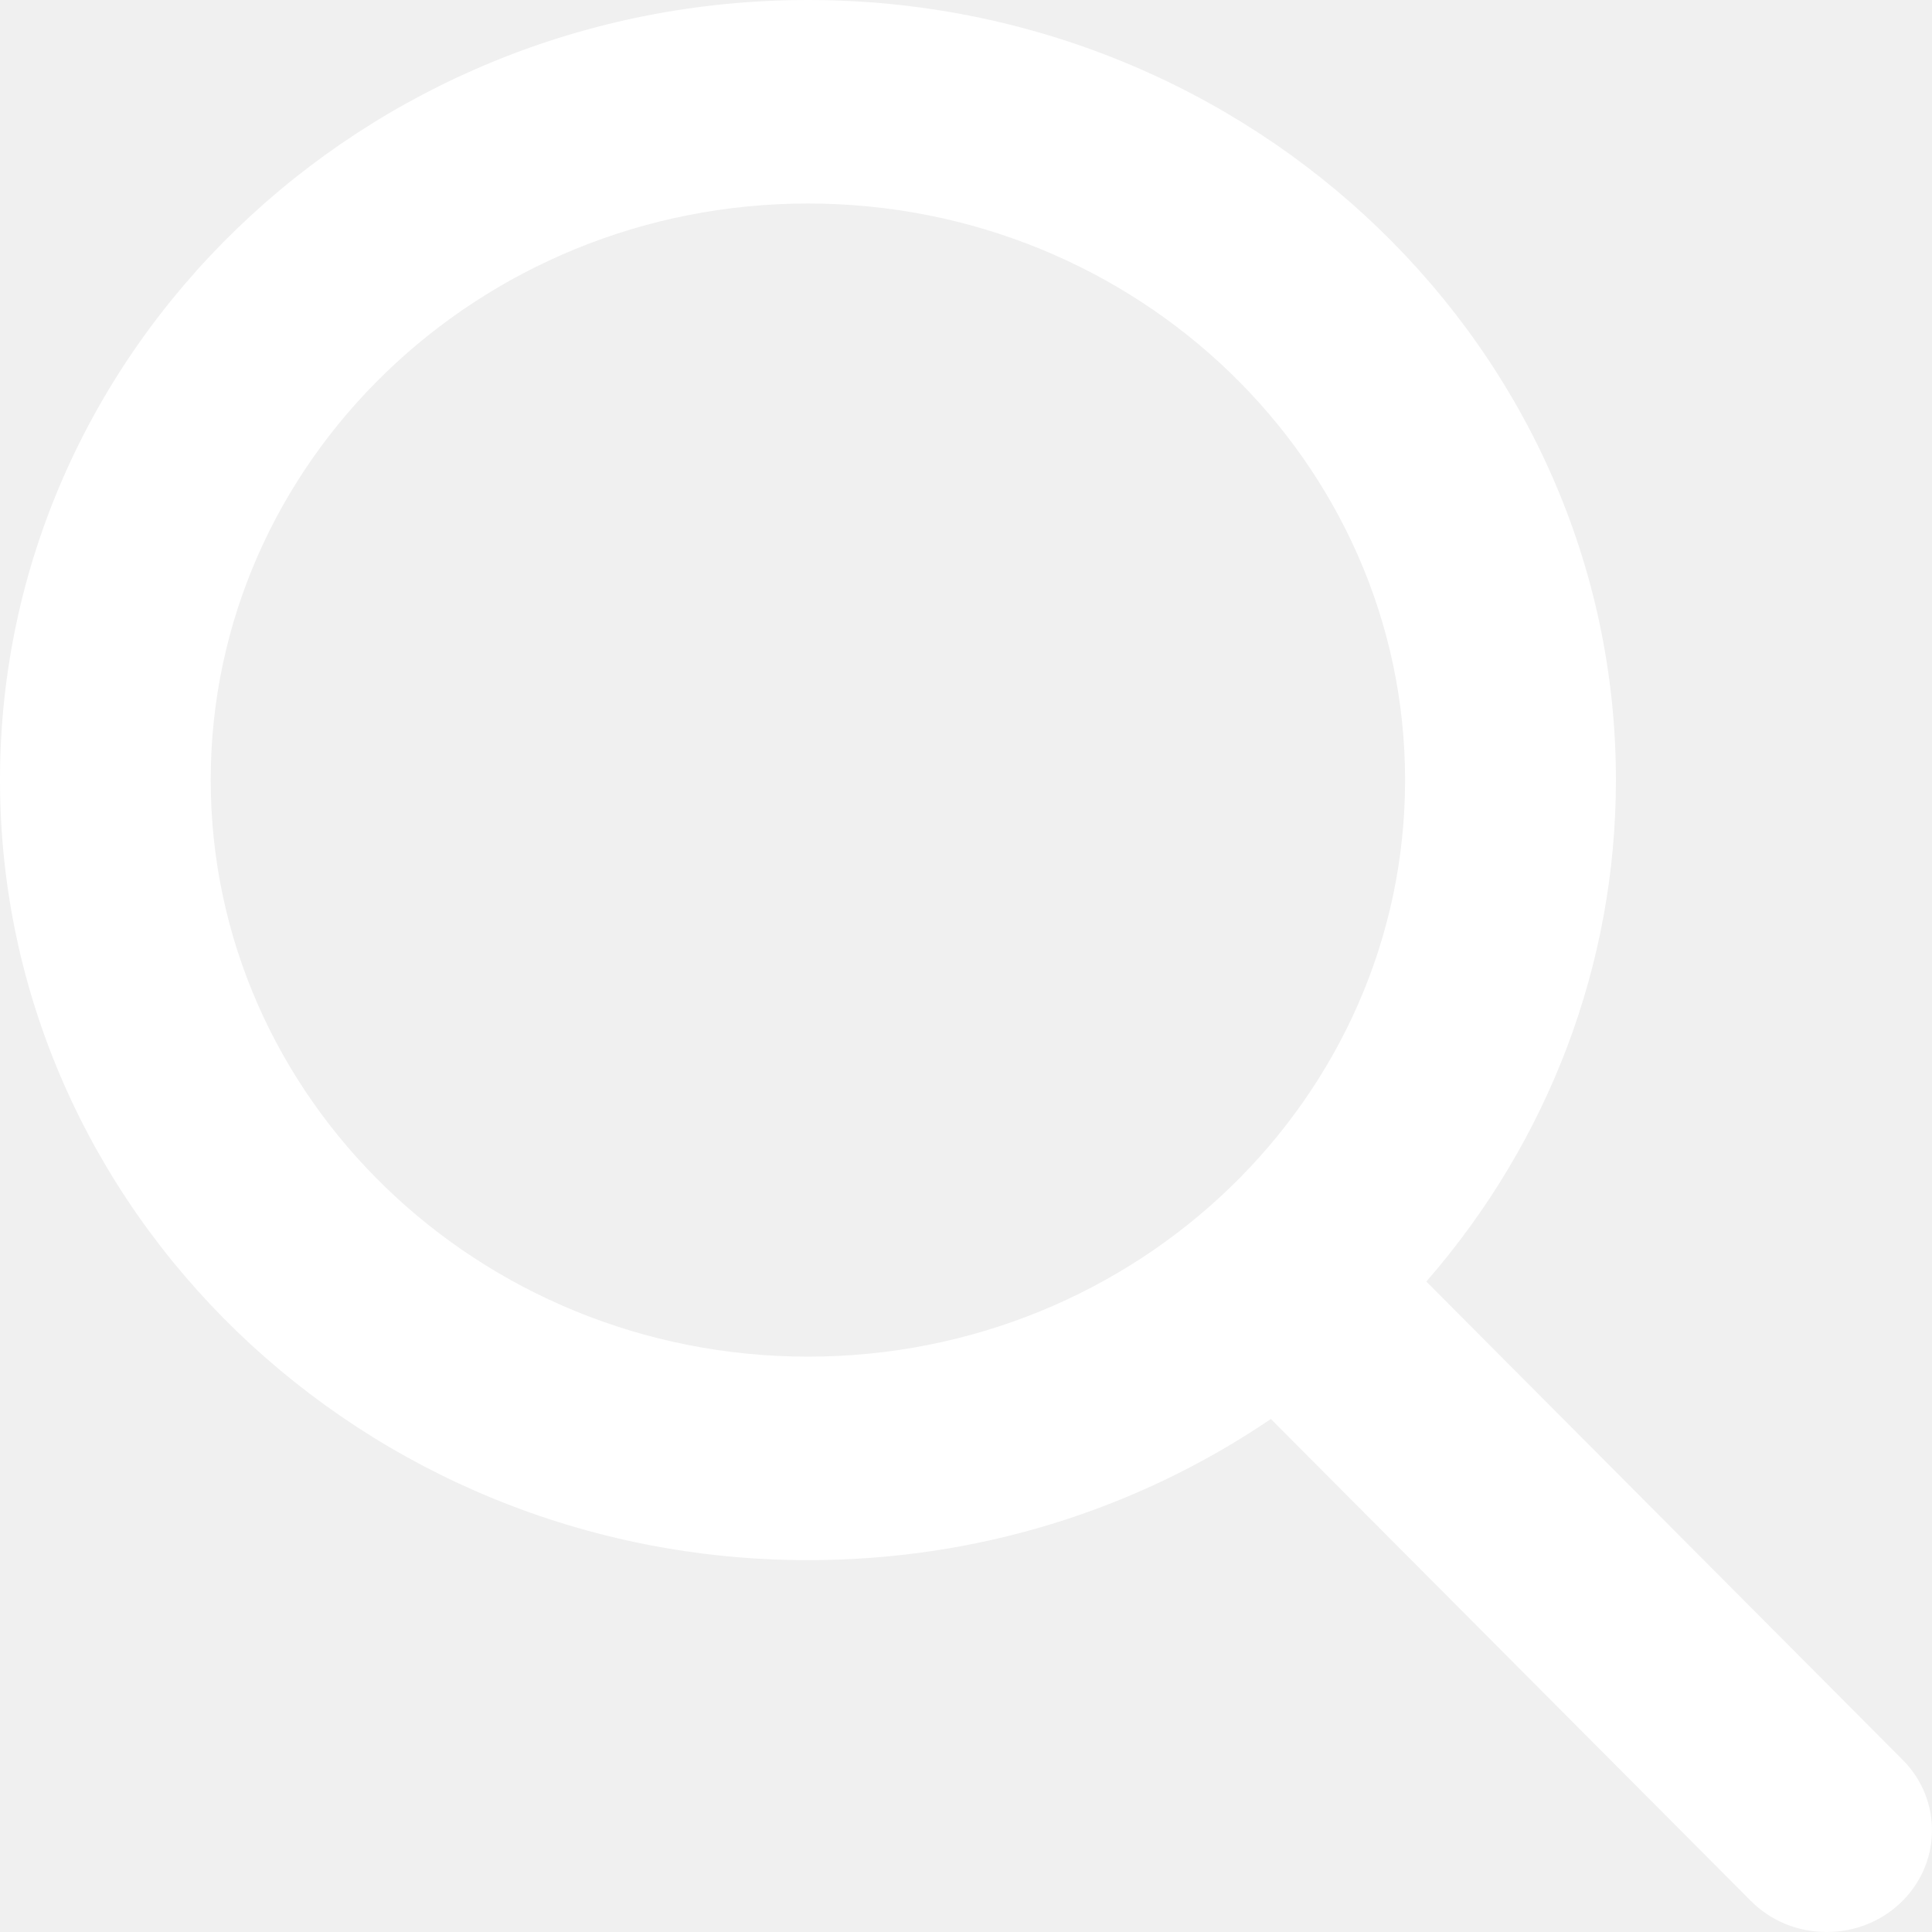
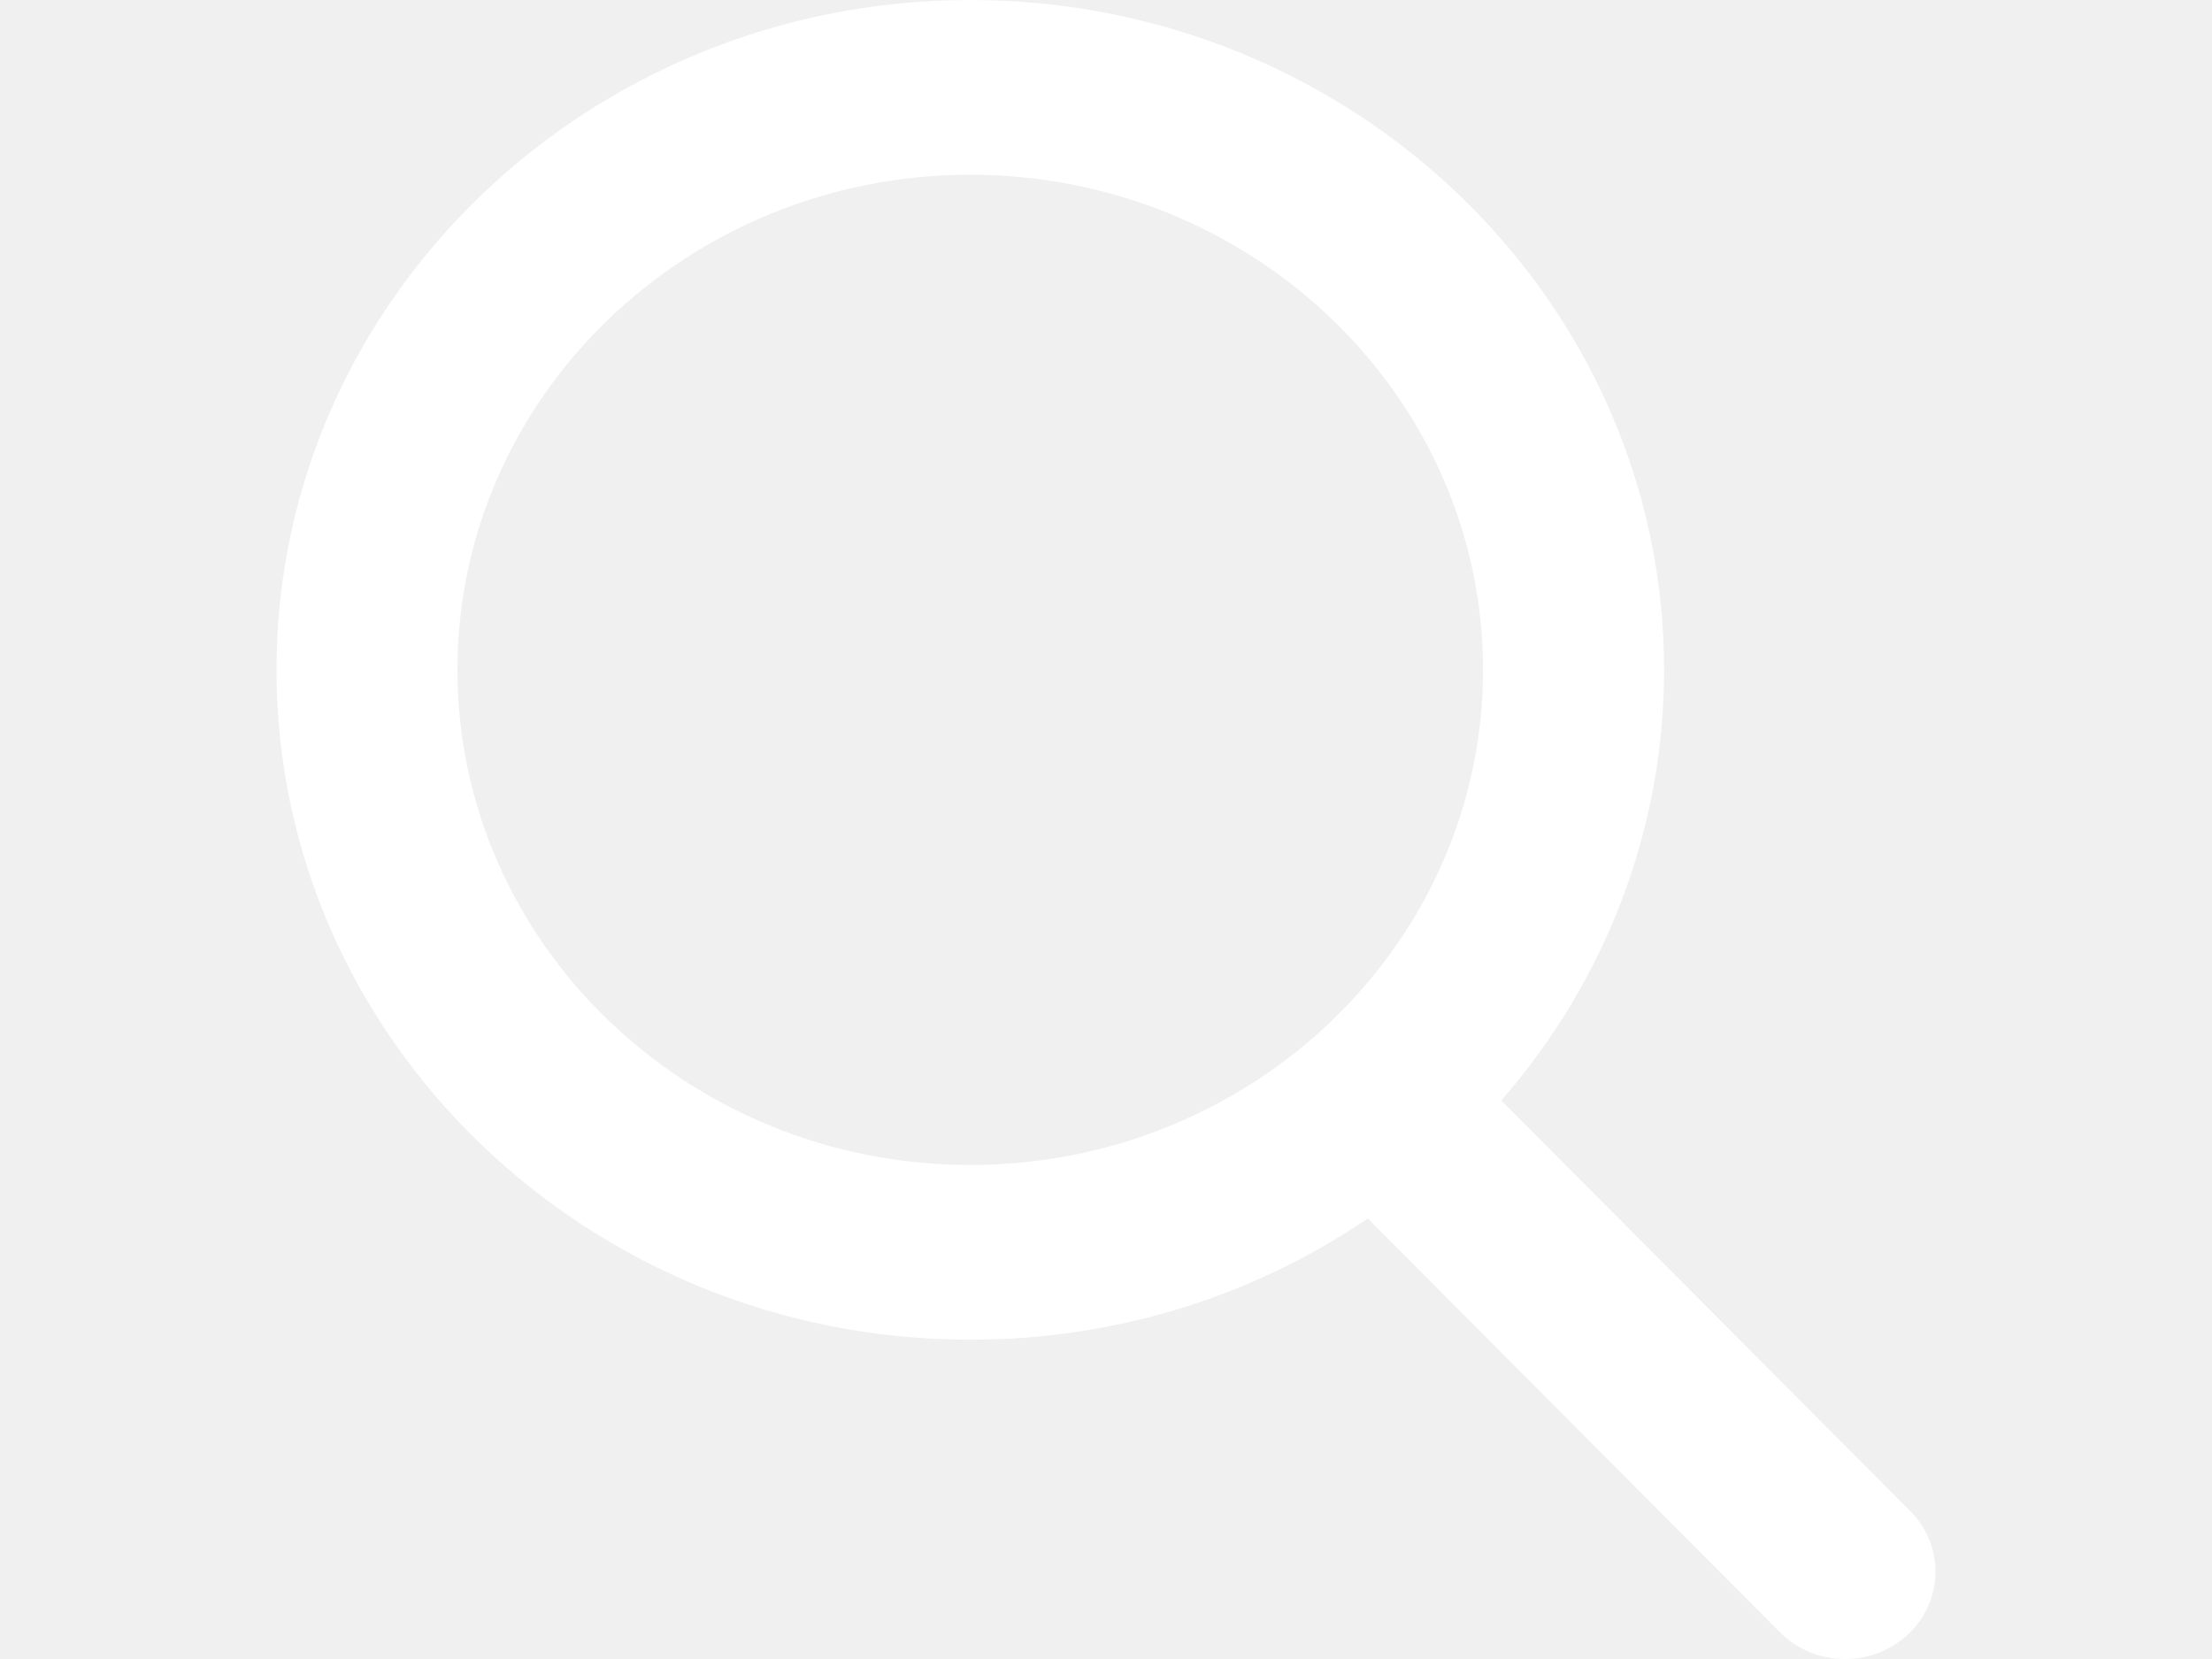
- <svg xmlns="http://www.w3.org/2000/svg" width="15" height="15" viewBox="0 0 15 15" fill="none">
+ <svg xmlns="http://www.w3.org/2000/svg" width="20" height="15" viewBox="0 0 15 15" fill="white">
  <path d="M14.772 13.663L11.074 9.95C12.025 8.858 12.546 7.486 12.546 6.056C12.546 2.717 9.732 0 6.273 0C2.814 0 0 2.717 0 6.056C0 9.396 2.814 12.113 6.273 12.113C7.571 12.113 8.809 11.734 9.867 11.017L13.593 14.758C13.748 14.914 13.958 15 14.182 15C14.395 15 14.596 14.922 14.749 14.78C15.074 14.478 15.085 13.977 14.772 13.663ZM6.273 1.58C8.83 1.58 10.909 3.588 10.909 6.056C10.909 8.525 8.83 10.533 6.273 10.533C3.716 10.533 1.636 8.525 1.636 6.056C1.636 3.588 3.716 1.58 6.273 1.58Z" fill="white" />
</svg>
